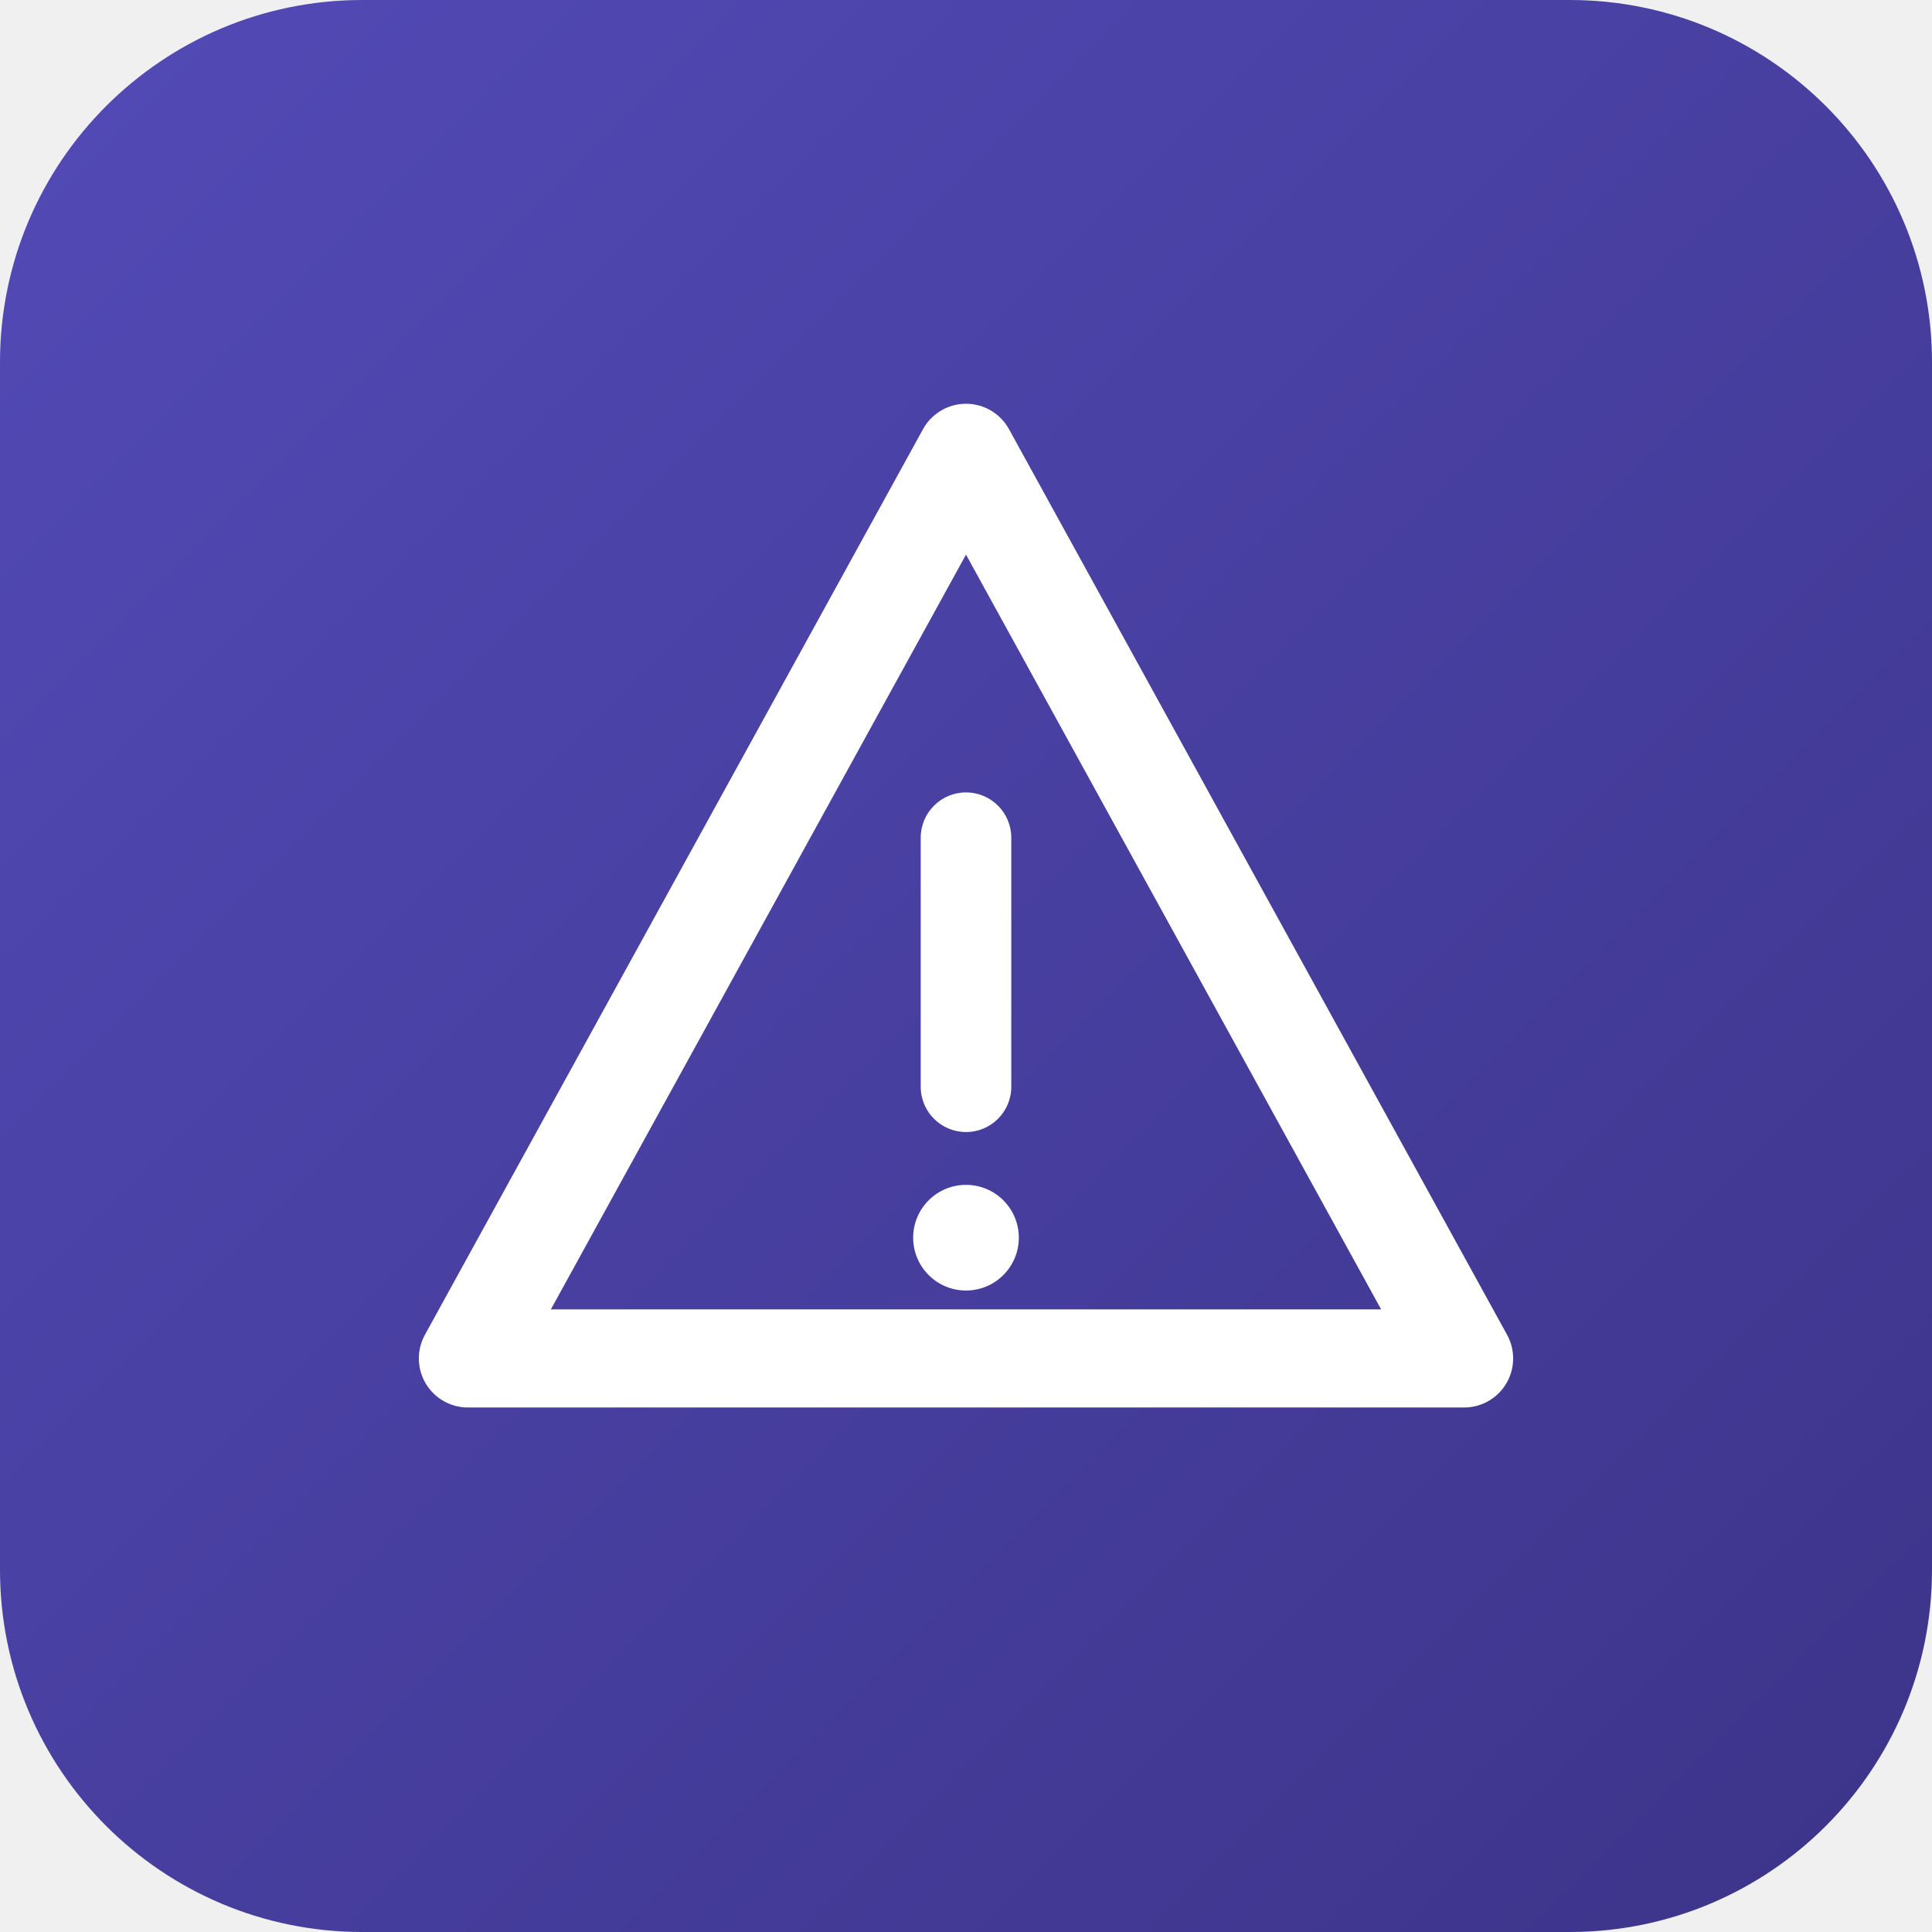
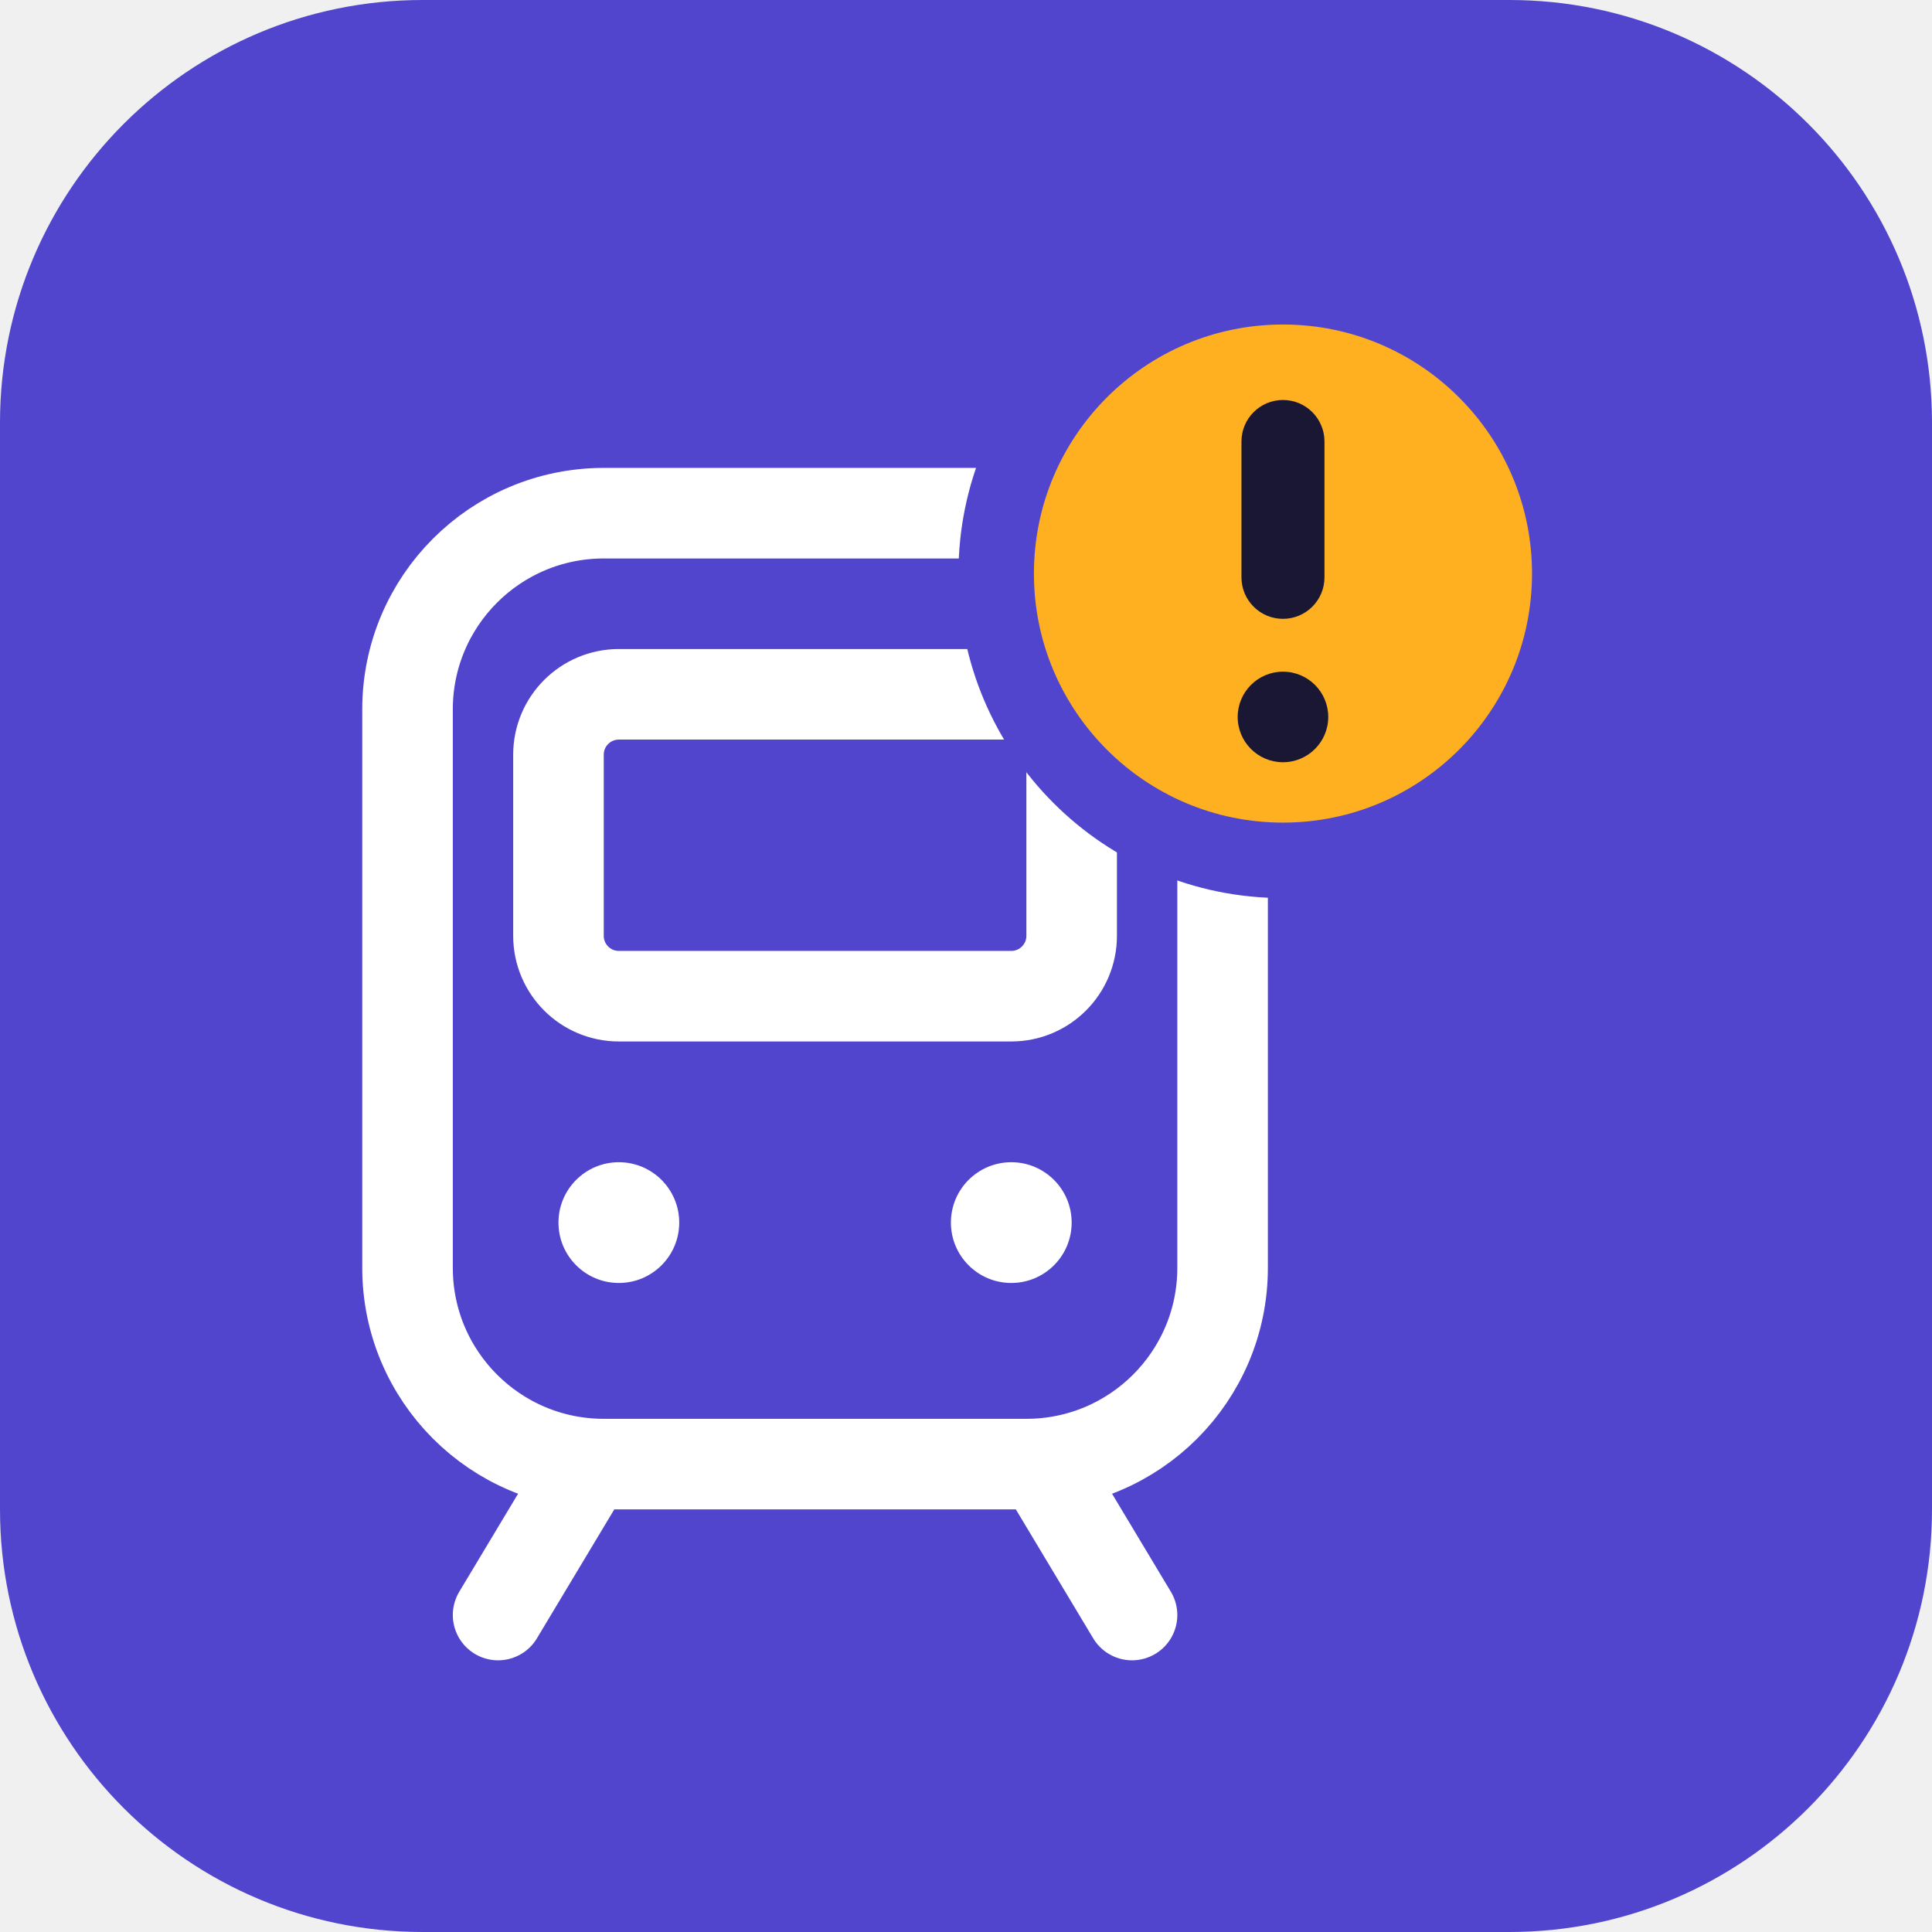
<svg xmlns="http://www.w3.org/2000/svg" viewBox="0 0 512 512">
-   <defs>
-     <linearGradient id="bg" x1="0%" y1="0%" x2="100%" y2="100%">
-       <stop offset="0%" stop-color="#534AB7" />
-       <stop offset="100%" stop-color="#3C3489" />
-     </linearGradient>
-   </defs>
-   <rect width="512" height="512" rx="96" fill="url(#bg)" />
-   <path d="M256 120 L388 360 H124 Z" fill="none" stroke="#FFFFFF" stroke-width="26" stroke-linejoin="round" stroke-linecap="round" />
-   <rect x="244" y="210" width="24" height="90" rx="12" fill="#FFFFFF" />
-   <circle cx="256" cy="328" r="14" fill="#FFFFFF" />
+   <rect width="512" height="512" rx="112" fill="#5145CD" />
+   <g fill="none" stroke="#FFFFFF" stroke-width="24" stroke-linecap="round" stroke-linejoin="round">
+     <rect x="108" y="136" width="216" height="252" rx="52" />
+     <rect x="148" y="184" width="136" height="80" rx="16" />
+     <path d="M156 388 L132 428 M276 388 L300 428" />
+   </g>
+   <circle cx="164" cy="324" r="16" fill="#FFFFFF" />
+   <circle cx="268" cy="324" r="16" fill="#FFFFFF" />
+   <circle cx="340" cy="152" r="76" fill="#FFB020" stroke="#5145CD" stroke-width="20" />
+   <rect x="329" y="106" width="22" height="58" rx="11" fill="#1A1735" />
+   <circle cx="340" cy="190" r="12" fill="#1A1735" />
</svg>
